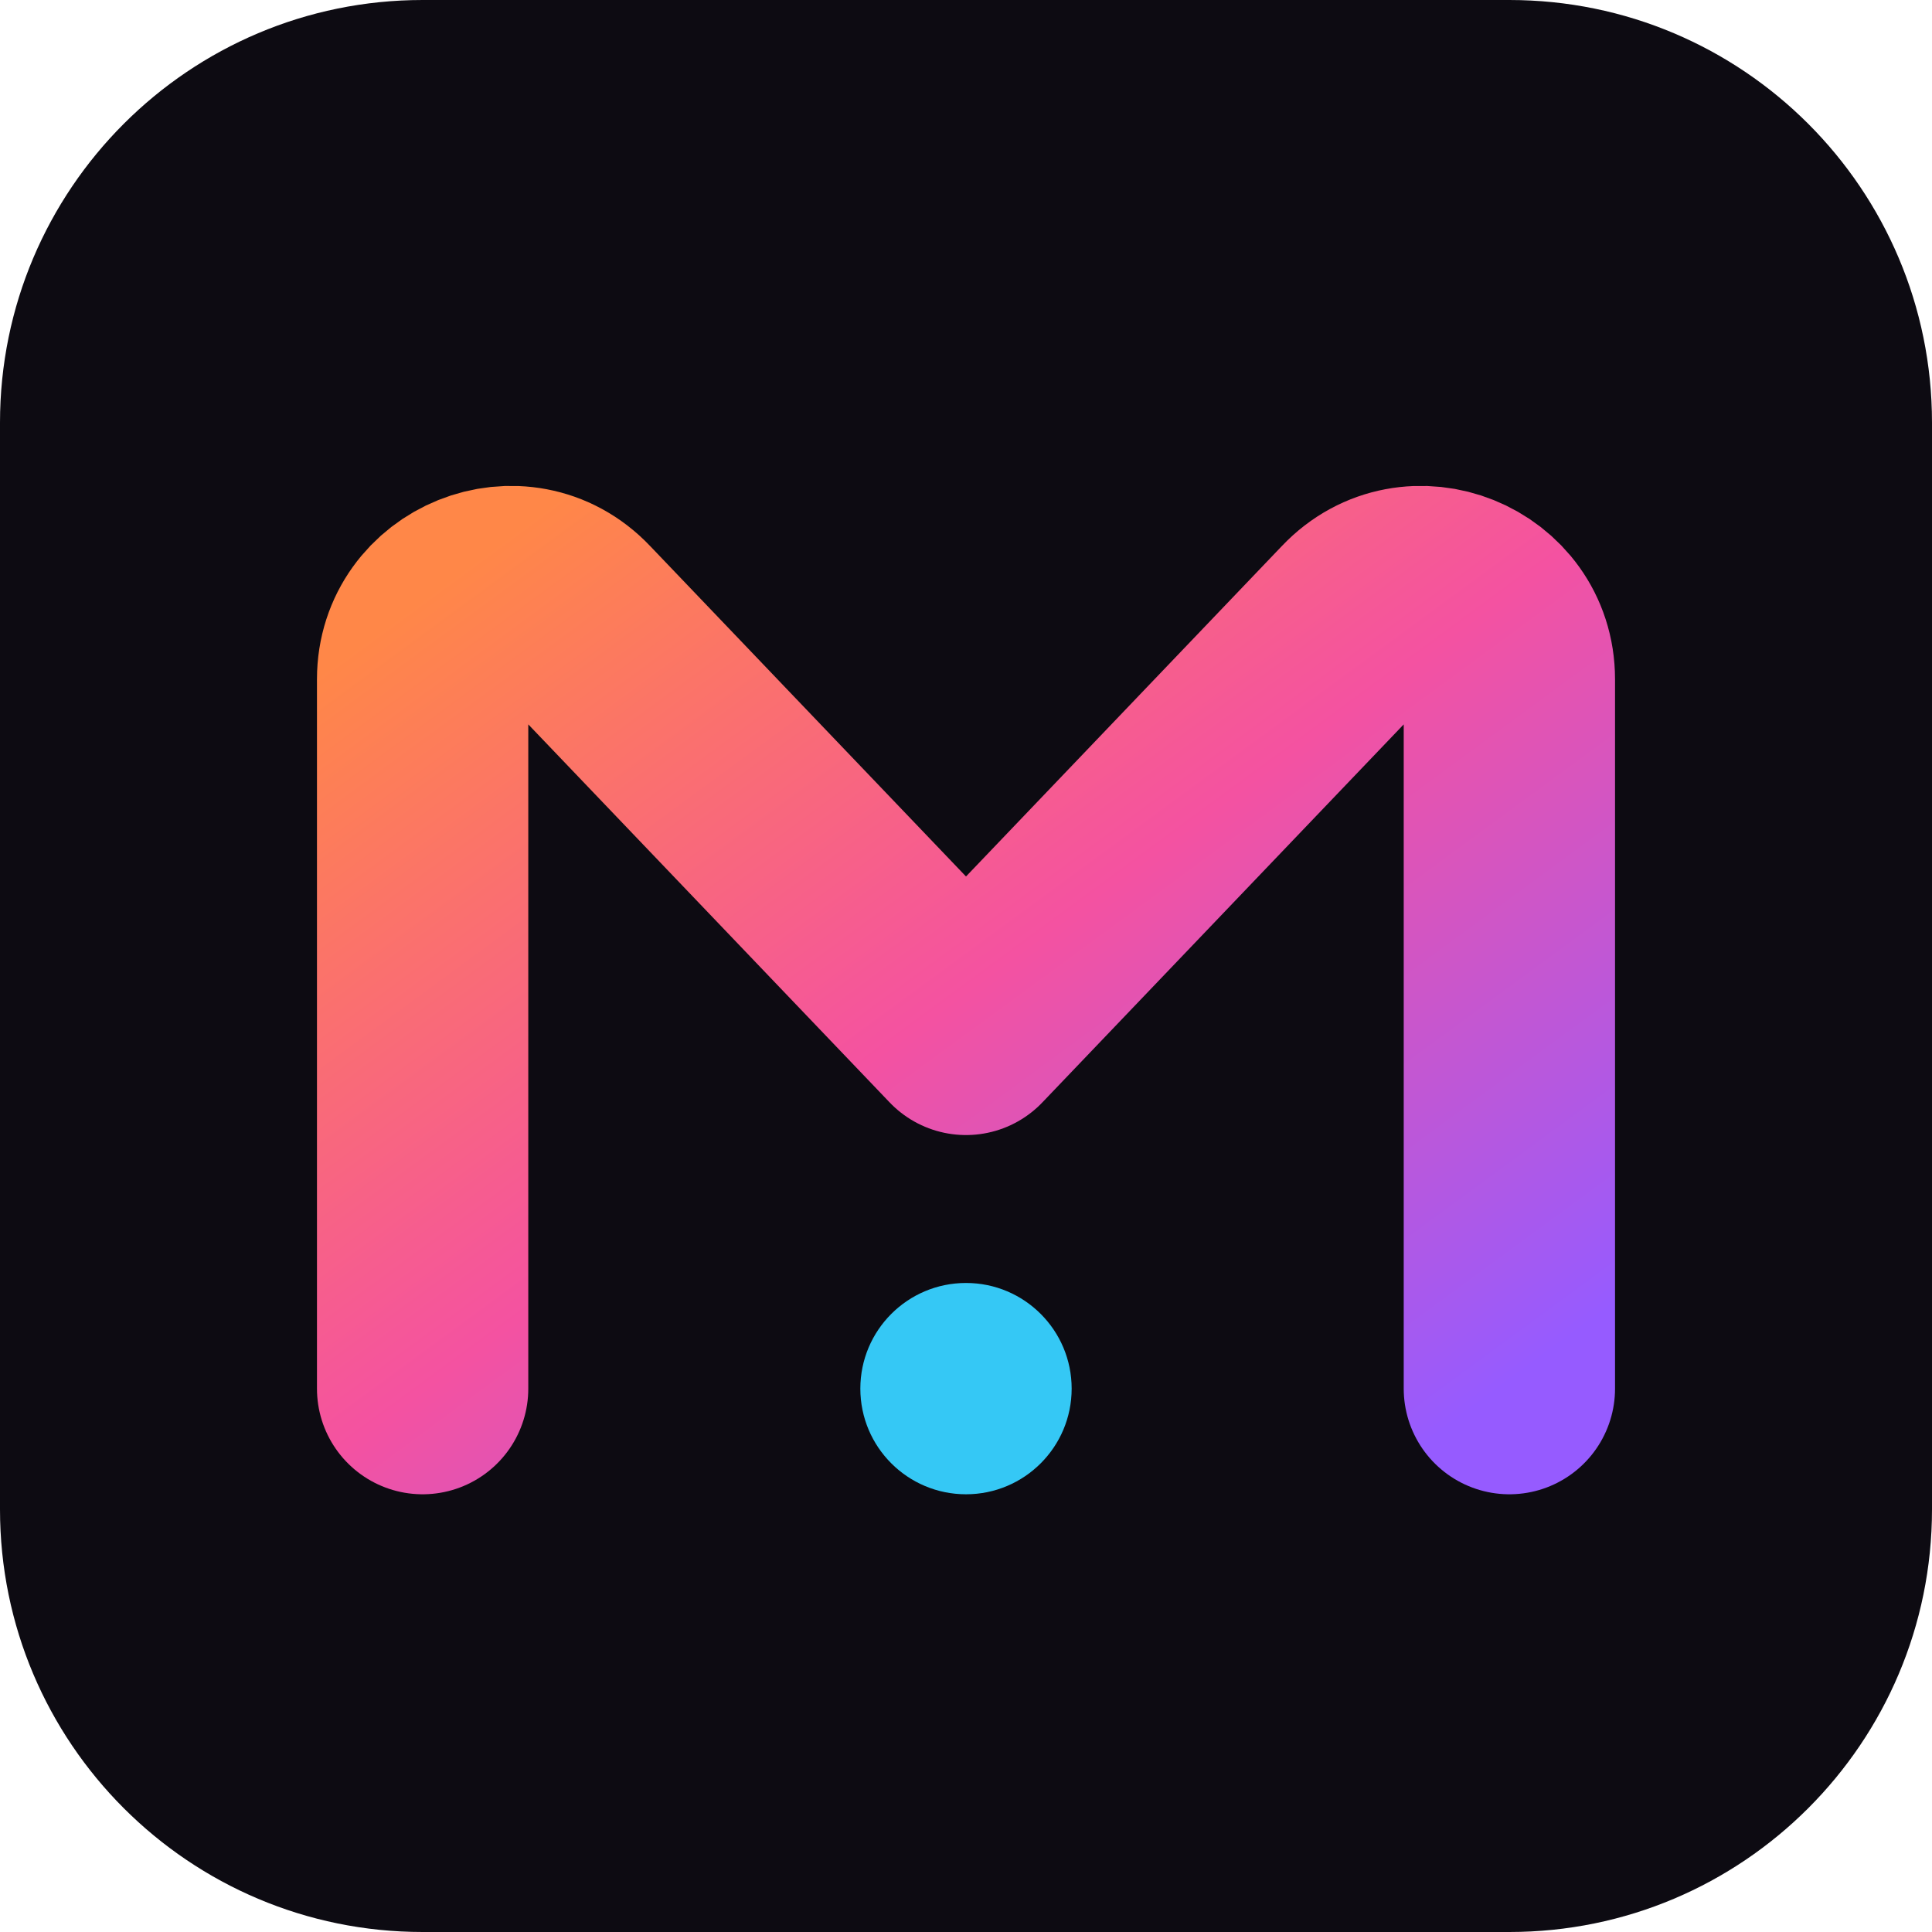
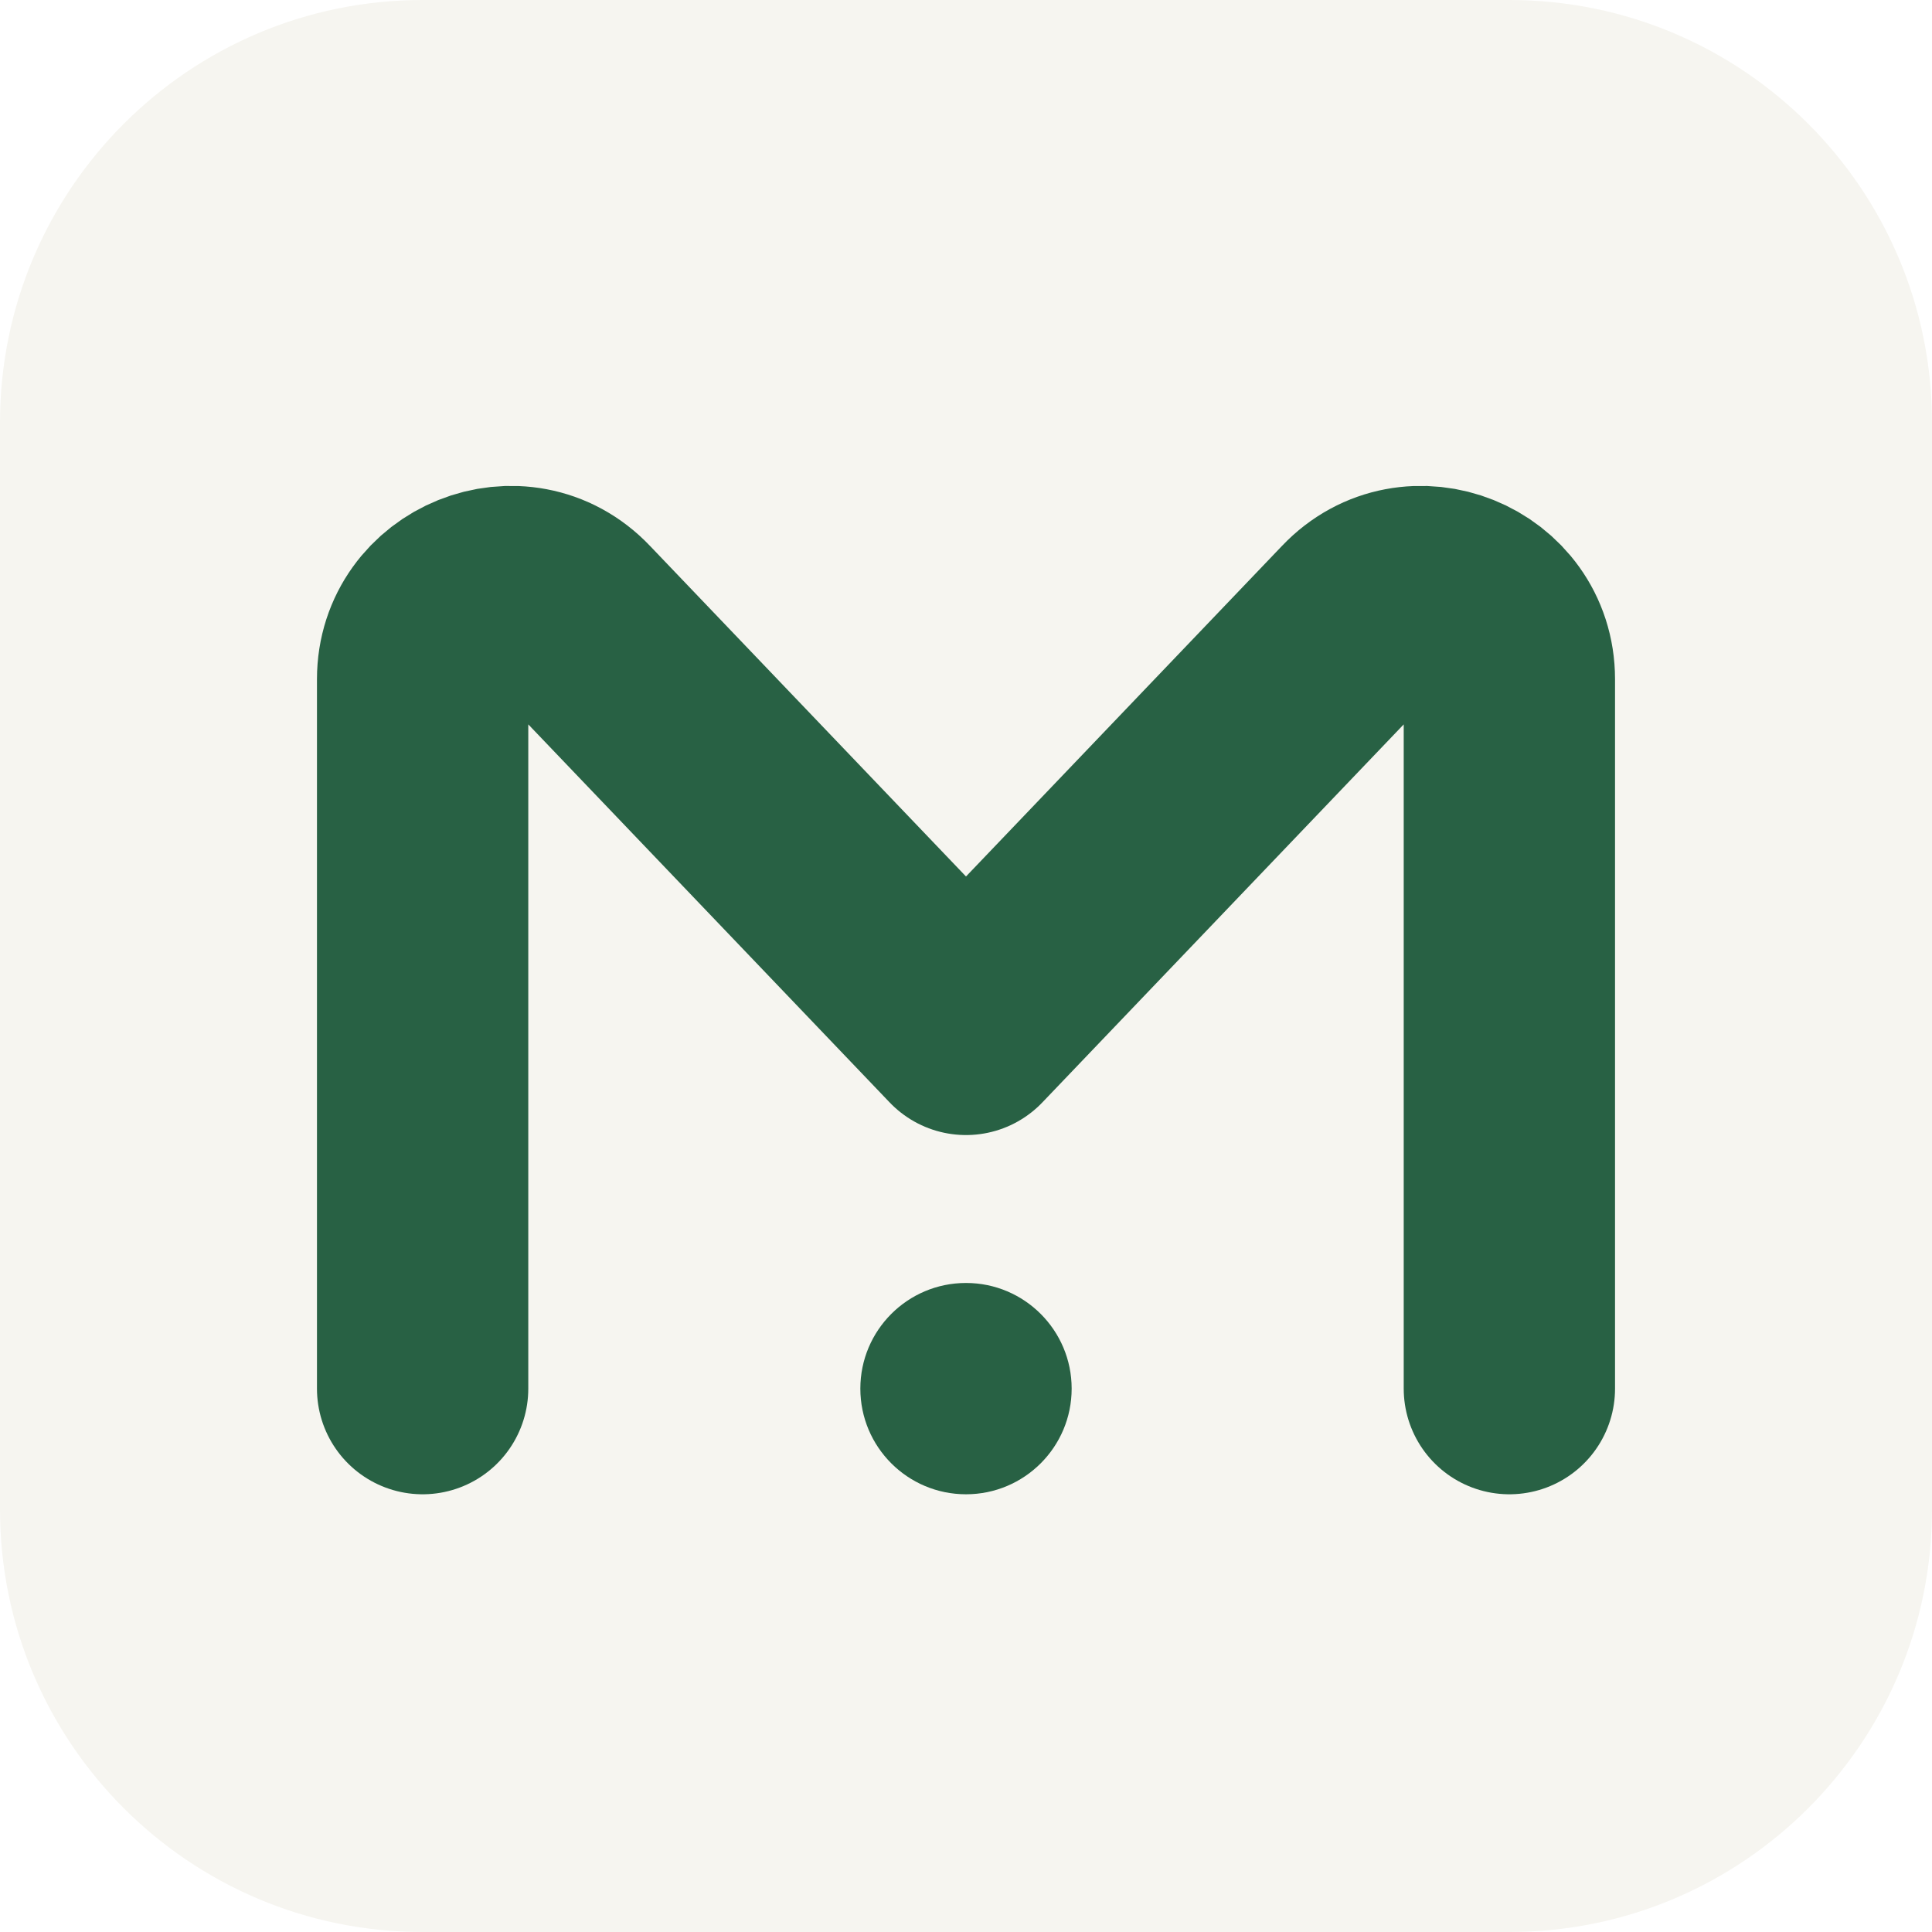
<svg xmlns="http://www.w3.org/2000/svg" viewBox="0 0 512 512">
-   <defs>
-     <linearGradient id="g" x1="0" y1="0" x2="1" y2="1">
-       <stop offset="0" stop-color="#FF8748" />
-       <stop offset="0.5" stop-color="#F452A1" />
-       <stop offset="1" stop-color="#965BFF" />
-     </linearGradient>
-   </defs>
-   <rect width="512" height="512" rx="112" fill="#0D0B12" />
+   <rect width="512" height="512" rx="112" fill="#F6F5F0" />
  <g transform="translate(64 64) scale(8)">
-     <path d="M6 38V14.5c0-2.6 3.2-3.9 5-2l13 13.6L37 12.5c1.8-1.9 5-.6 5 2V38" fill="none" stroke="url(#g)" stroke-width="7" stroke-linecap="round" stroke-linejoin="round" />
-     <circle cx="24" cy="38" r="3.5" fill="#35C8F5" />
+     <path d="M6 38V14.5c0-2.6 3.2-3.9 5-2l13 13.6L37 12.5c1.8-1.9 5-.6 5 2V38" fill="none" stroke="#286144" stroke-width="7" stroke-linecap="round" stroke-linejoin="round" />
+     <circle cx="24" cy="38" r="3.5" fill="#286144" />
  </g>
</svg>
